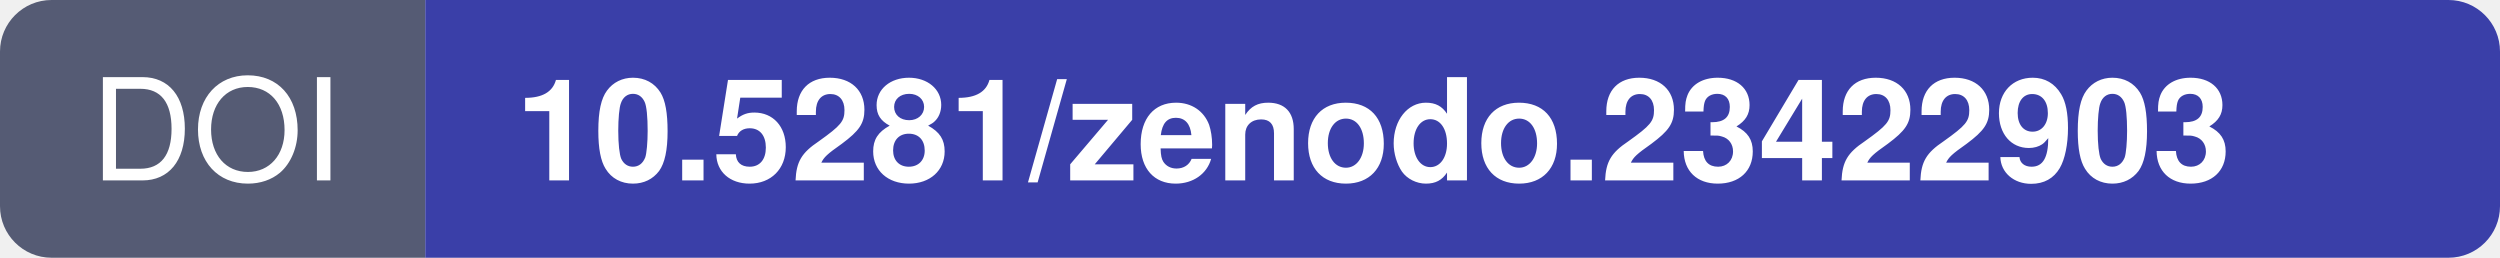
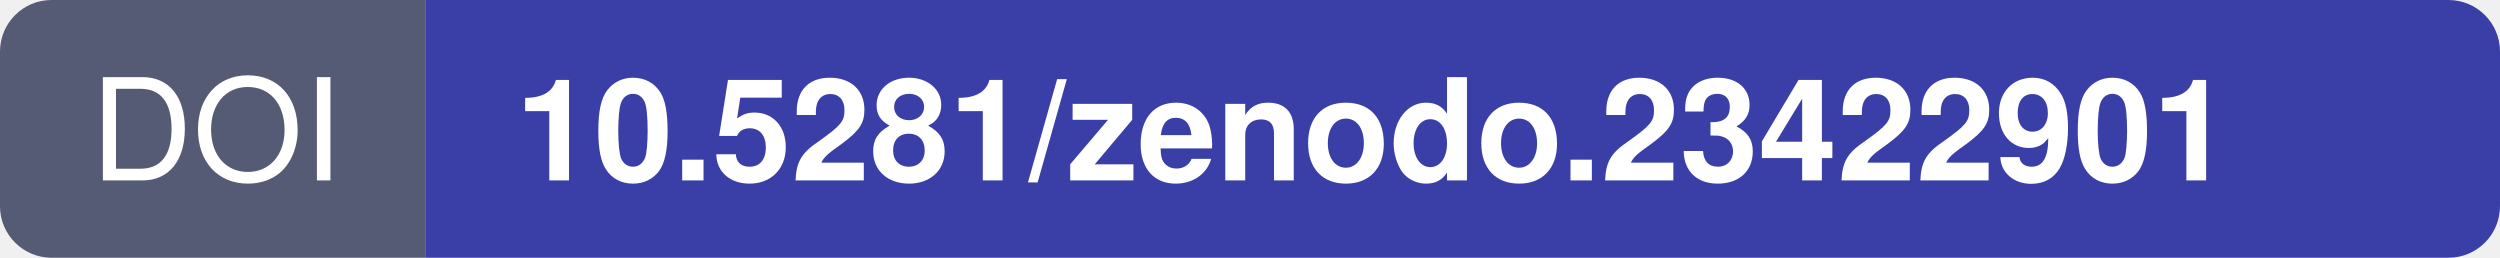
- <svg xmlns="http://www.w3.org/2000/svg" width="194" height="20" viewBox="0 0 194 20" role="img" aria-label="DOI: 10.5281/zenodo.23422903">
+ <svg xmlns="http://www.w3.org/2000/svg" width="194" height="20" viewBox="0 0 194 20" role="img" aria-label="DOI: 10.5281/zenodo.23422901">
  <clipPath id="r">
    <rect width="194" height="20" rx="4" />
  </clipPath>
  <g clip-path="url(#r)">
    <rect width="33" height="20" fill="#555b74" />
    <rect x="33" width="161" height="20" fill="#3a3fa8" />
  </g>
  <g font-family="Segoe UI, Helvetica, Arial, sans-serif" font-size="11" fill="#ffffff">
    <text x="7" y="14" textLength="19" lengthAdjust="spacingAndGlyphs">DOI</text>
-     <text x="40" y="14" font-weight="600" textLength="147" lengthAdjust="spacingAndGlyphs">10.5281/zenodo.23422903</text>
+     <text x="40" y="14" font-weight="600" textLength="147" lengthAdjust="spacingAndGlyphs">10.5281/zenodo.23422901</text>
  </g>
</svg>
